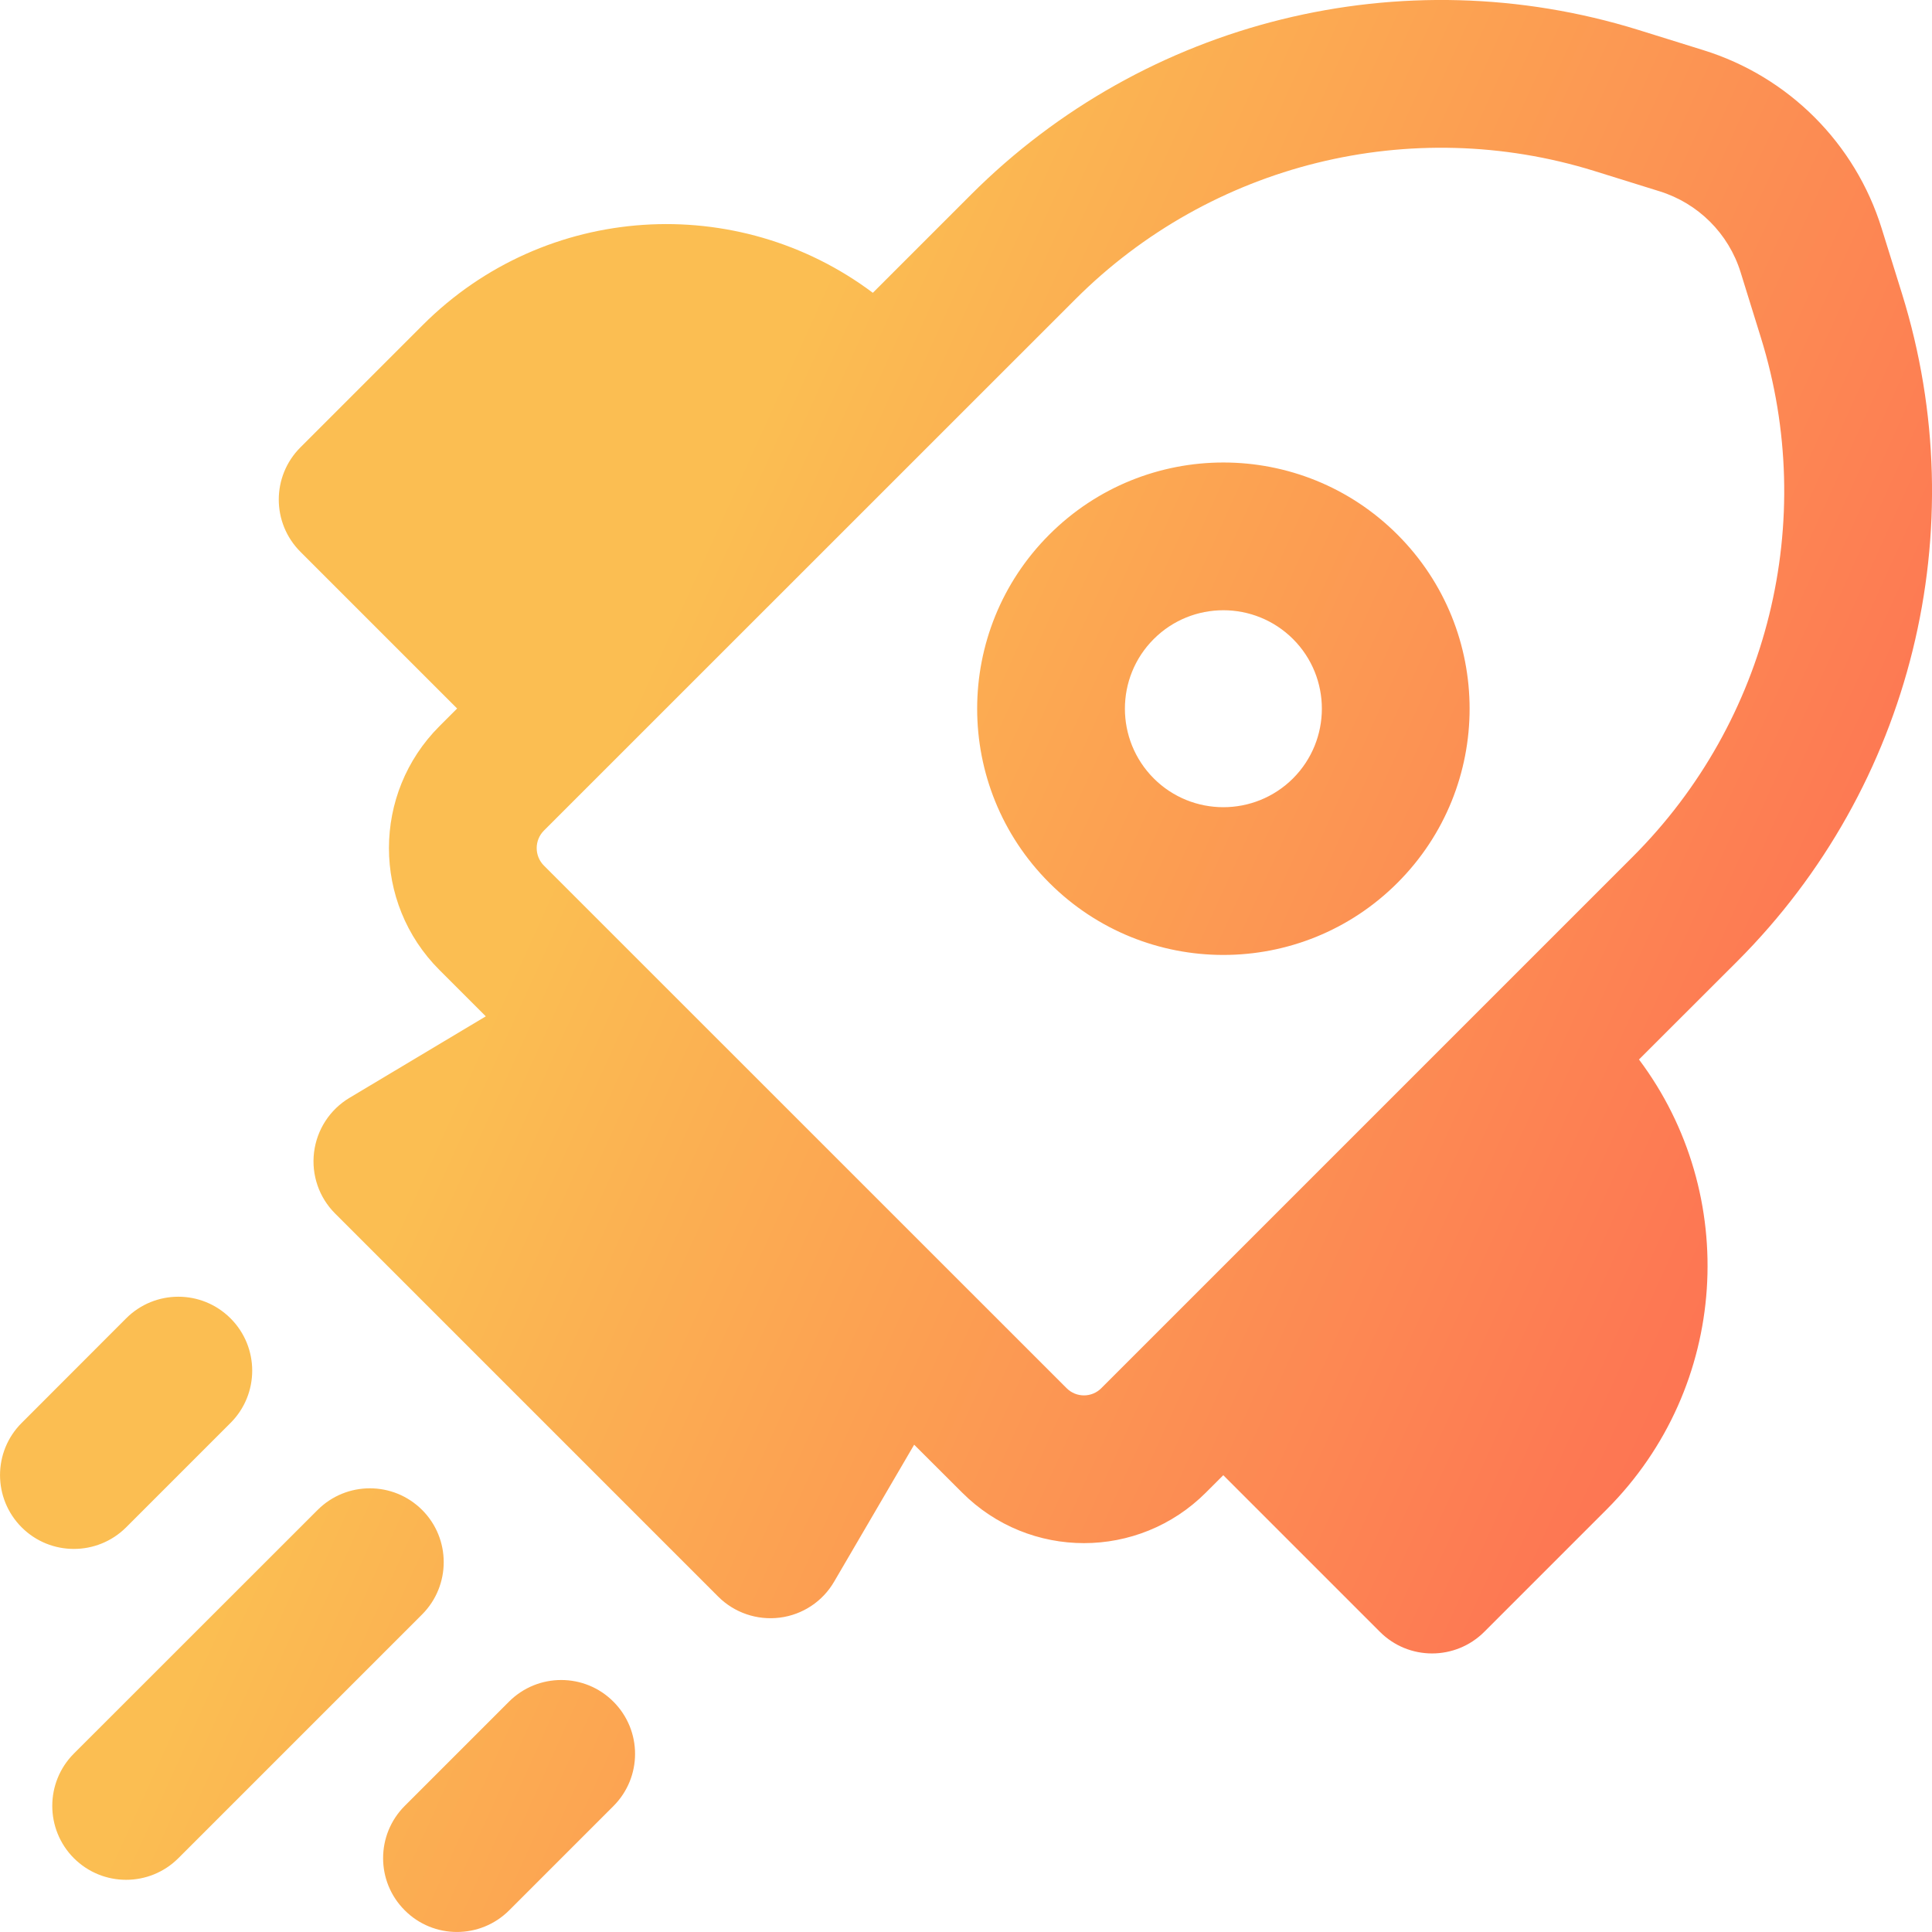
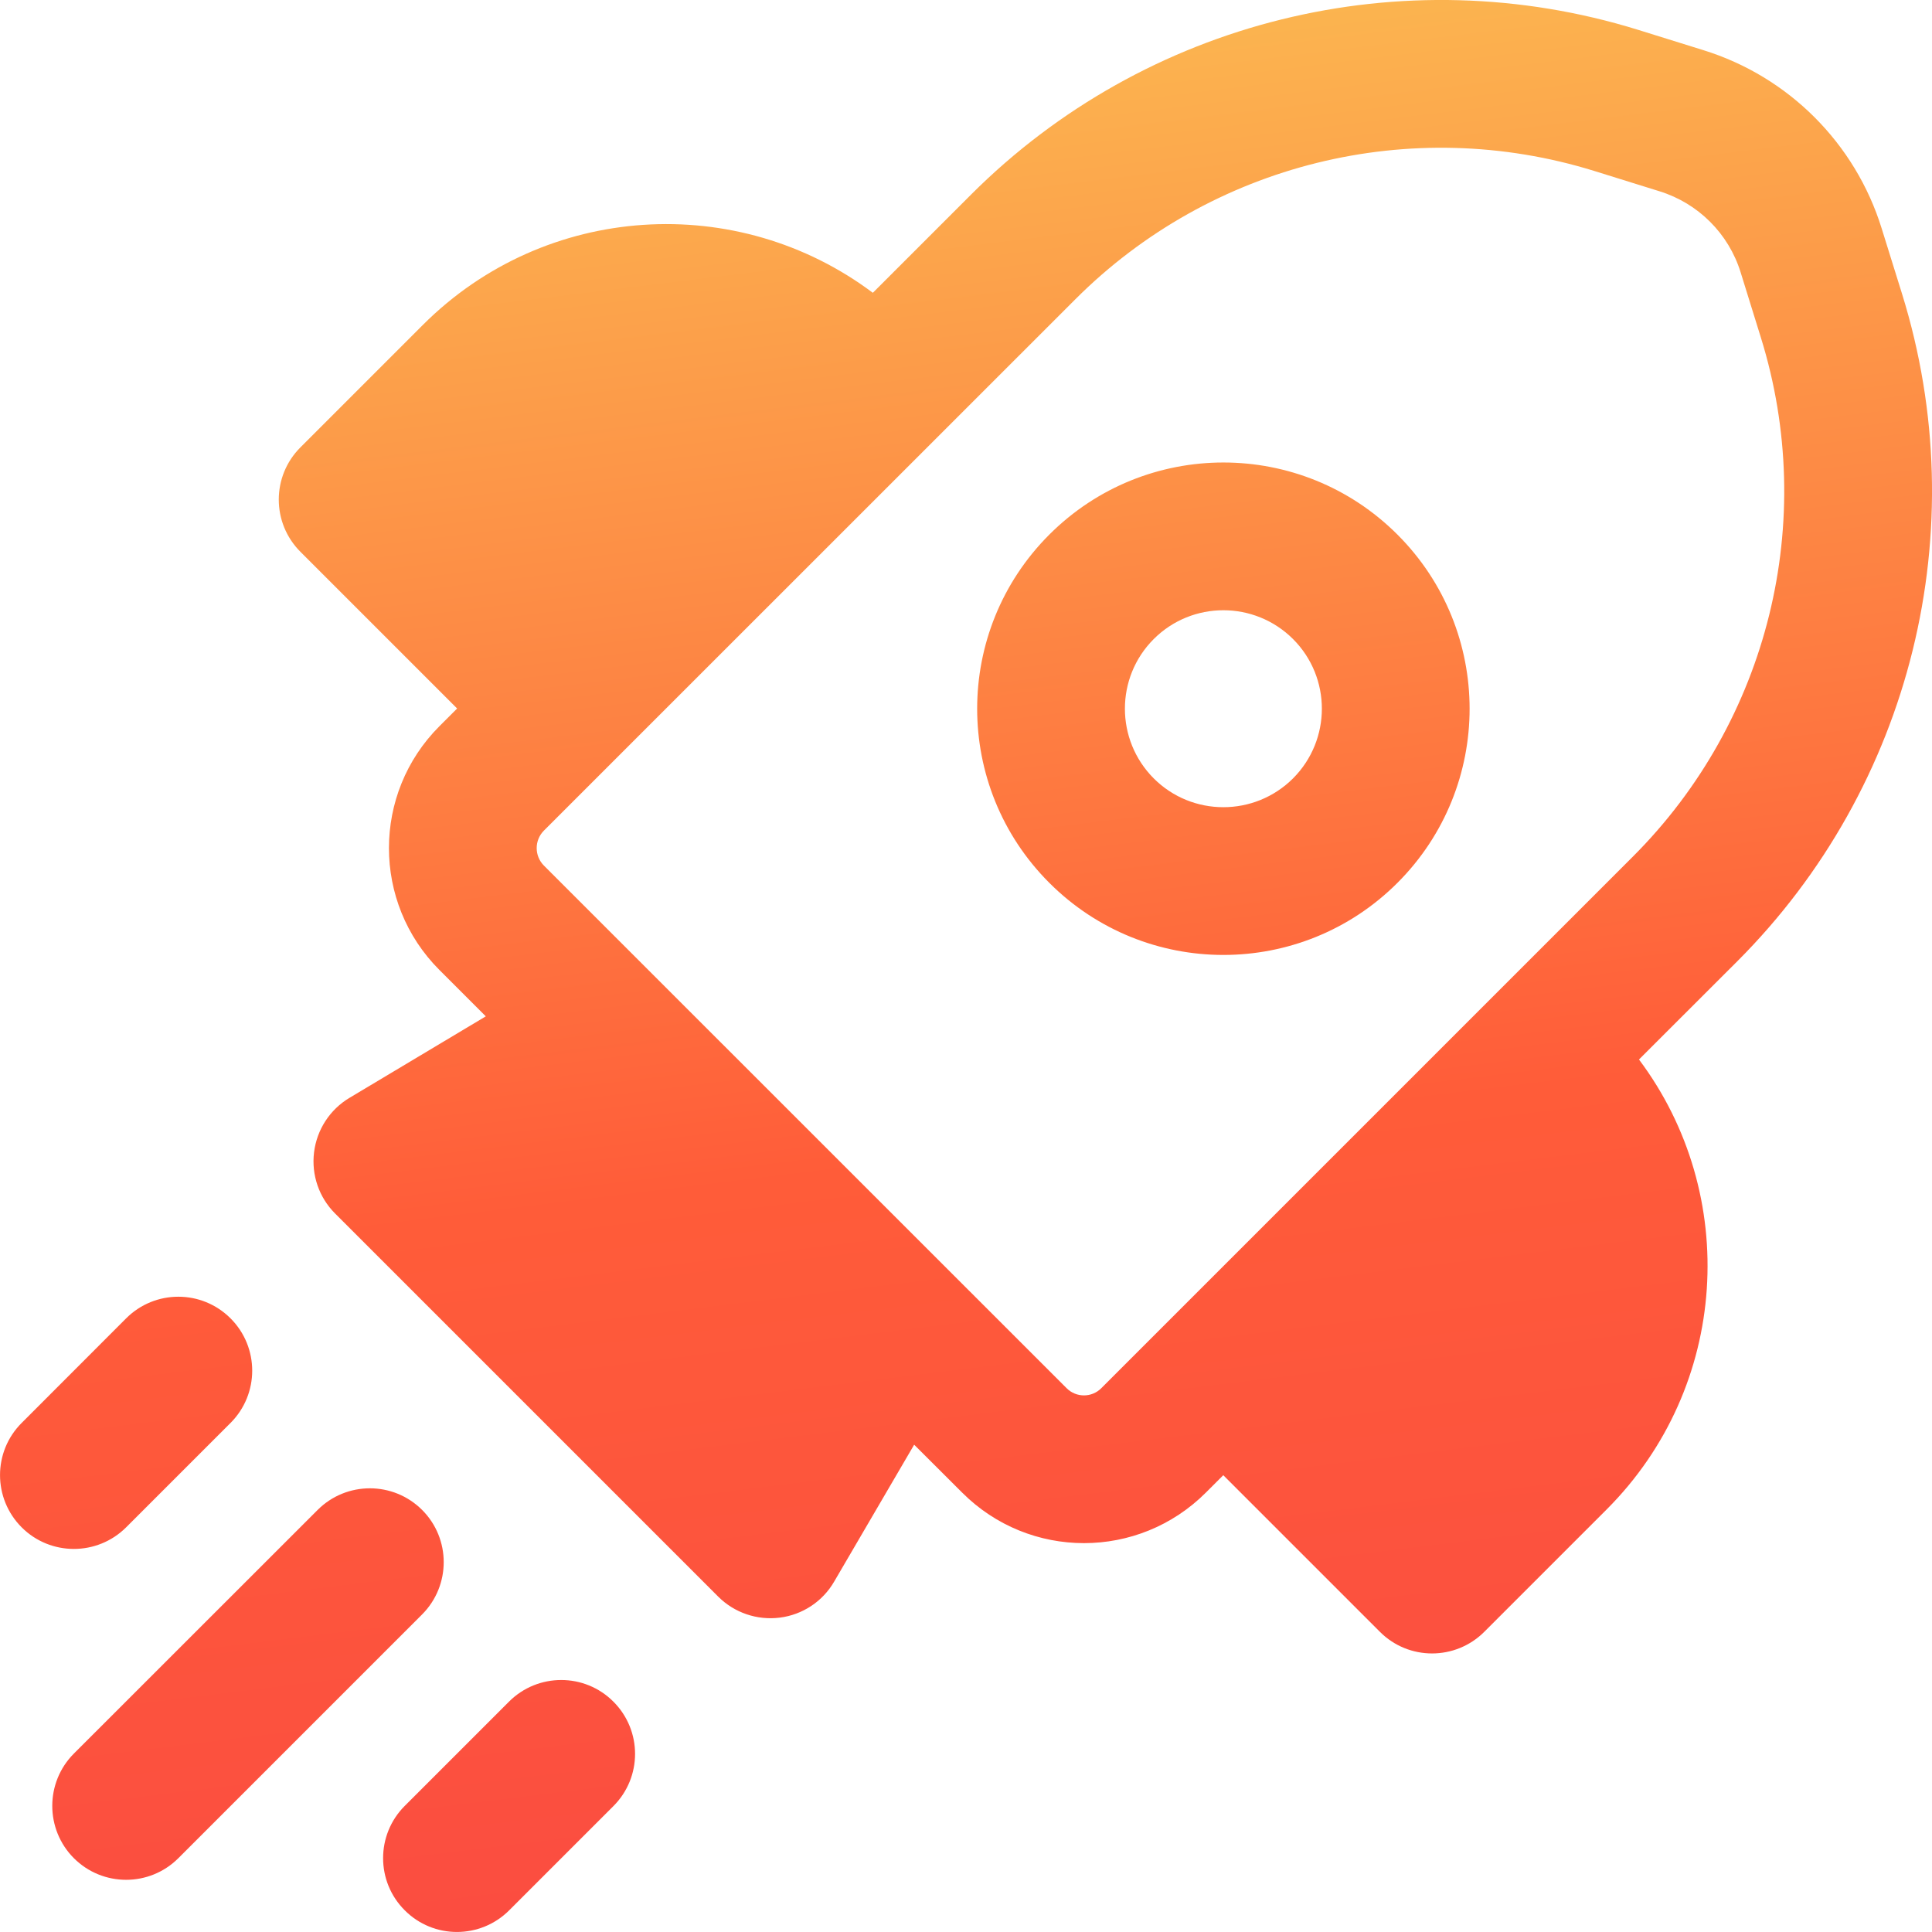
<svg xmlns="http://www.w3.org/2000/svg" width="18" height="18" viewBox="0 0 18 18" fill="none">
-   <path d="M9.776 4.981C10.672 4.085 12.124 4.085 13.02 4.981C13.916 5.877 13.916 7.329 13.02 8.225C12.124 9.121 10.672 9.121 9.776 8.225C8.88 7.329 8.88 5.877 9.776 4.981ZM12.047 5.954C11.688 5.596 11.107 5.596 10.749 5.954C10.391 6.312 10.391 6.893 10.749 7.252C11.107 7.61 11.688 7.61 12.047 7.252C12.405 6.893 12.405 6.312 12.047 5.954ZM15.869 0.467C16.663 0.713 17.285 1.335 17.531 2.128L17.721 2.738C18.404 4.935 17.812 7.329 16.186 8.956L15.27 9.871C16.213 11.128 16.112 12.919 14.969 14.063L13.829 15.203C13.56 15.472 13.124 15.472 12.856 15.203L11.397 13.744L11.235 13.906C10.607 14.534 9.591 14.534 8.964 13.906L8.517 13.46L7.772 14.735C7.665 14.92 7.478 15.044 7.266 15.071C7.054 15.098 6.842 15.026 6.691 14.875L3.122 11.306C2.972 11.156 2.9 10.946 2.926 10.735C2.952 10.525 3.073 10.338 3.255 10.229L4.526 9.469L4.094 9.037C3.467 8.41 3.467 7.393 4.094 6.766L4.259 6.601L2.799 5.141C2.53 4.872 2.53 4.437 2.799 4.168L3.939 3.028C5.083 1.884 6.875 1.784 8.132 2.728L9.046 1.814C10.672 0.188 13.065 -0.403 15.262 0.278L15.869 0.467ZM16.217 2.537C16.105 2.176 15.822 1.894 15.461 1.782L14.854 1.593C13.146 1.063 11.284 1.523 10.019 2.788L5.067 7.739C4.978 7.829 4.978 7.974 5.067 8.064L9.937 12.933C10.026 13.023 10.172 13.023 10.261 12.933L15.212 7.982C16.478 6.717 16.937 4.855 16.406 3.146L16.217 2.537ZM3.933 15.041C4.201 14.772 4.201 14.336 3.933 14.068C3.664 13.799 3.228 13.799 2.959 14.068L0.688 16.338C0.42 16.607 0.42 17.043 0.688 17.312C0.957 17.581 1.393 17.581 1.662 17.312L3.933 15.041ZM2.148 12.283C2.417 12.552 2.417 12.988 2.148 13.257L1.175 14.23C0.906 14.498 0.47 14.498 0.202 14.23C-0.067 13.961 -0.067 13.525 0.202 13.257L1.175 12.283C1.444 12.014 1.879 12.014 2.148 12.283ZM5.715 16.827C5.984 16.558 5.984 16.123 5.715 15.854C5.447 15.585 5.011 15.585 4.742 15.854L3.771 16.825C3.502 17.094 3.502 17.53 3.771 17.798C4.039 18.067 4.475 18.067 4.744 17.798L5.715 16.827Z" fill="url(#paint0_linear_1146_11708)" />
+   <path d="M9.776 4.981C10.672 4.085 12.124 4.085 13.02 4.981C13.916 5.877 13.916 7.329 13.02 8.225C12.124 9.121 10.672 9.121 9.776 8.225C8.88 7.329 8.88 5.877 9.776 4.981ZM12.047 5.954C11.688 5.596 11.107 5.596 10.749 5.954C10.391 6.312 10.391 6.893 10.749 7.252C11.107 7.61 11.688 7.61 12.047 7.252C12.405 6.893 12.405 6.312 12.047 5.954ZM15.869 0.467C16.663 0.713 17.285 1.335 17.531 2.128L17.721 2.738C18.404 4.935 17.812 7.329 16.186 8.956L15.27 9.871C16.213 11.128 16.112 12.919 14.969 14.063L13.829 15.203C13.56 15.472 13.124 15.472 12.856 15.203L11.397 13.744L11.235 13.906C10.607 14.534 9.591 14.534 8.964 13.906L8.517 13.46L7.772 14.735C7.665 14.92 7.478 15.044 7.266 15.071C7.054 15.098 6.842 15.026 6.691 14.875L3.122 11.306C2.972 11.156 2.9 10.946 2.926 10.735C2.952 10.525 3.073 10.338 3.255 10.229L4.526 9.469L4.094 9.037C3.467 8.41 3.467 7.393 4.094 6.766L4.259 6.601L2.799 5.141C2.53 4.872 2.53 4.437 2.799 4.168L3.939 3.028C5.083 1.884 6.875 1.784 8.132 2.728L9.046 1.814C10.672 0.188 13.065 -0.403 15.262 0.278L15.869 0.467ZM16.217 2.537C16.105 2.176 15.822 1.894 15.461 1.782L14.854 1.593C13.146 1.063 11.284 1.523 10.019 2.788L5.067 7.739C4.978 7.829 4.978 7.974 5.067 8.064L9.937 12.933C10.026 13.023 10.172 13.023 10.261 12.933L15.212 7.982C16.478 6.717 16.937 4.855 16.406 3.146L16.217 2.537ZM3.933 15.041C4.201 14.772 4.201 14.336 3.933 14.068C3.664 13.799 3.228 13.799 2.959 14.068L0.688 16.338C0.42 16.607 0.42 17.043 0.688 17.312C0.957 17.581 1.393 17.581 1.662 17.312L3.933 15.041ZM2.148 12.283C2.417 12.552 2.417 12.988 2.148 13.257L1.175 14.23C0.906 14.498 0.47 14.498 0.202 14.23C-0.067 13.961 -0.067 13.525 0.202 13.257L1.175 12.283C1.444 12.014 1.879 12.014 2.148 12.283ZM5.715 16.827C5.984 16.558 5.984 16.123 5.715 15.854C5.447 15.585 5.011 15.585 4.742 15.854L3.771 16.825C3.502 17.094 3.502 17.53 3.771 17.798C4.039 18.067 4.475 18.067 4.744 17.798L5.715 16.827Z" fill="url(#paint0_linear_1158_11961)" />
  <defs>
-     <linearGradient id="paint0_linear_1146_11708" x1="7.712" y1="2.483" x2="43.112" y2="18.525" gradientUnits="userSpaceOnUse">
-       <stop offset="0" stop-color="#FBBE52" />
-       <stop offset="0.284" stop-color="#FD7853" />
-       <stop offset="0.668" stop-color="#F4364C" />
-       <stop offset="0.923" stop-color="#C73ECC" />
+     <linearGradient id="paint0_linear_1158_11961" x1="36.13" y1="-4.022" x2="39.514" y2="23.595" gradientUnits="userSpaceOnUse">
+       <stop stop-color="#FBBE52" />
+       <stop offset="0.41" stop-color="#FF5C39" />
+       <stop offset="1" stop-color="#F4364C" />
    </linearGradient>
  </defs>
</svg>
